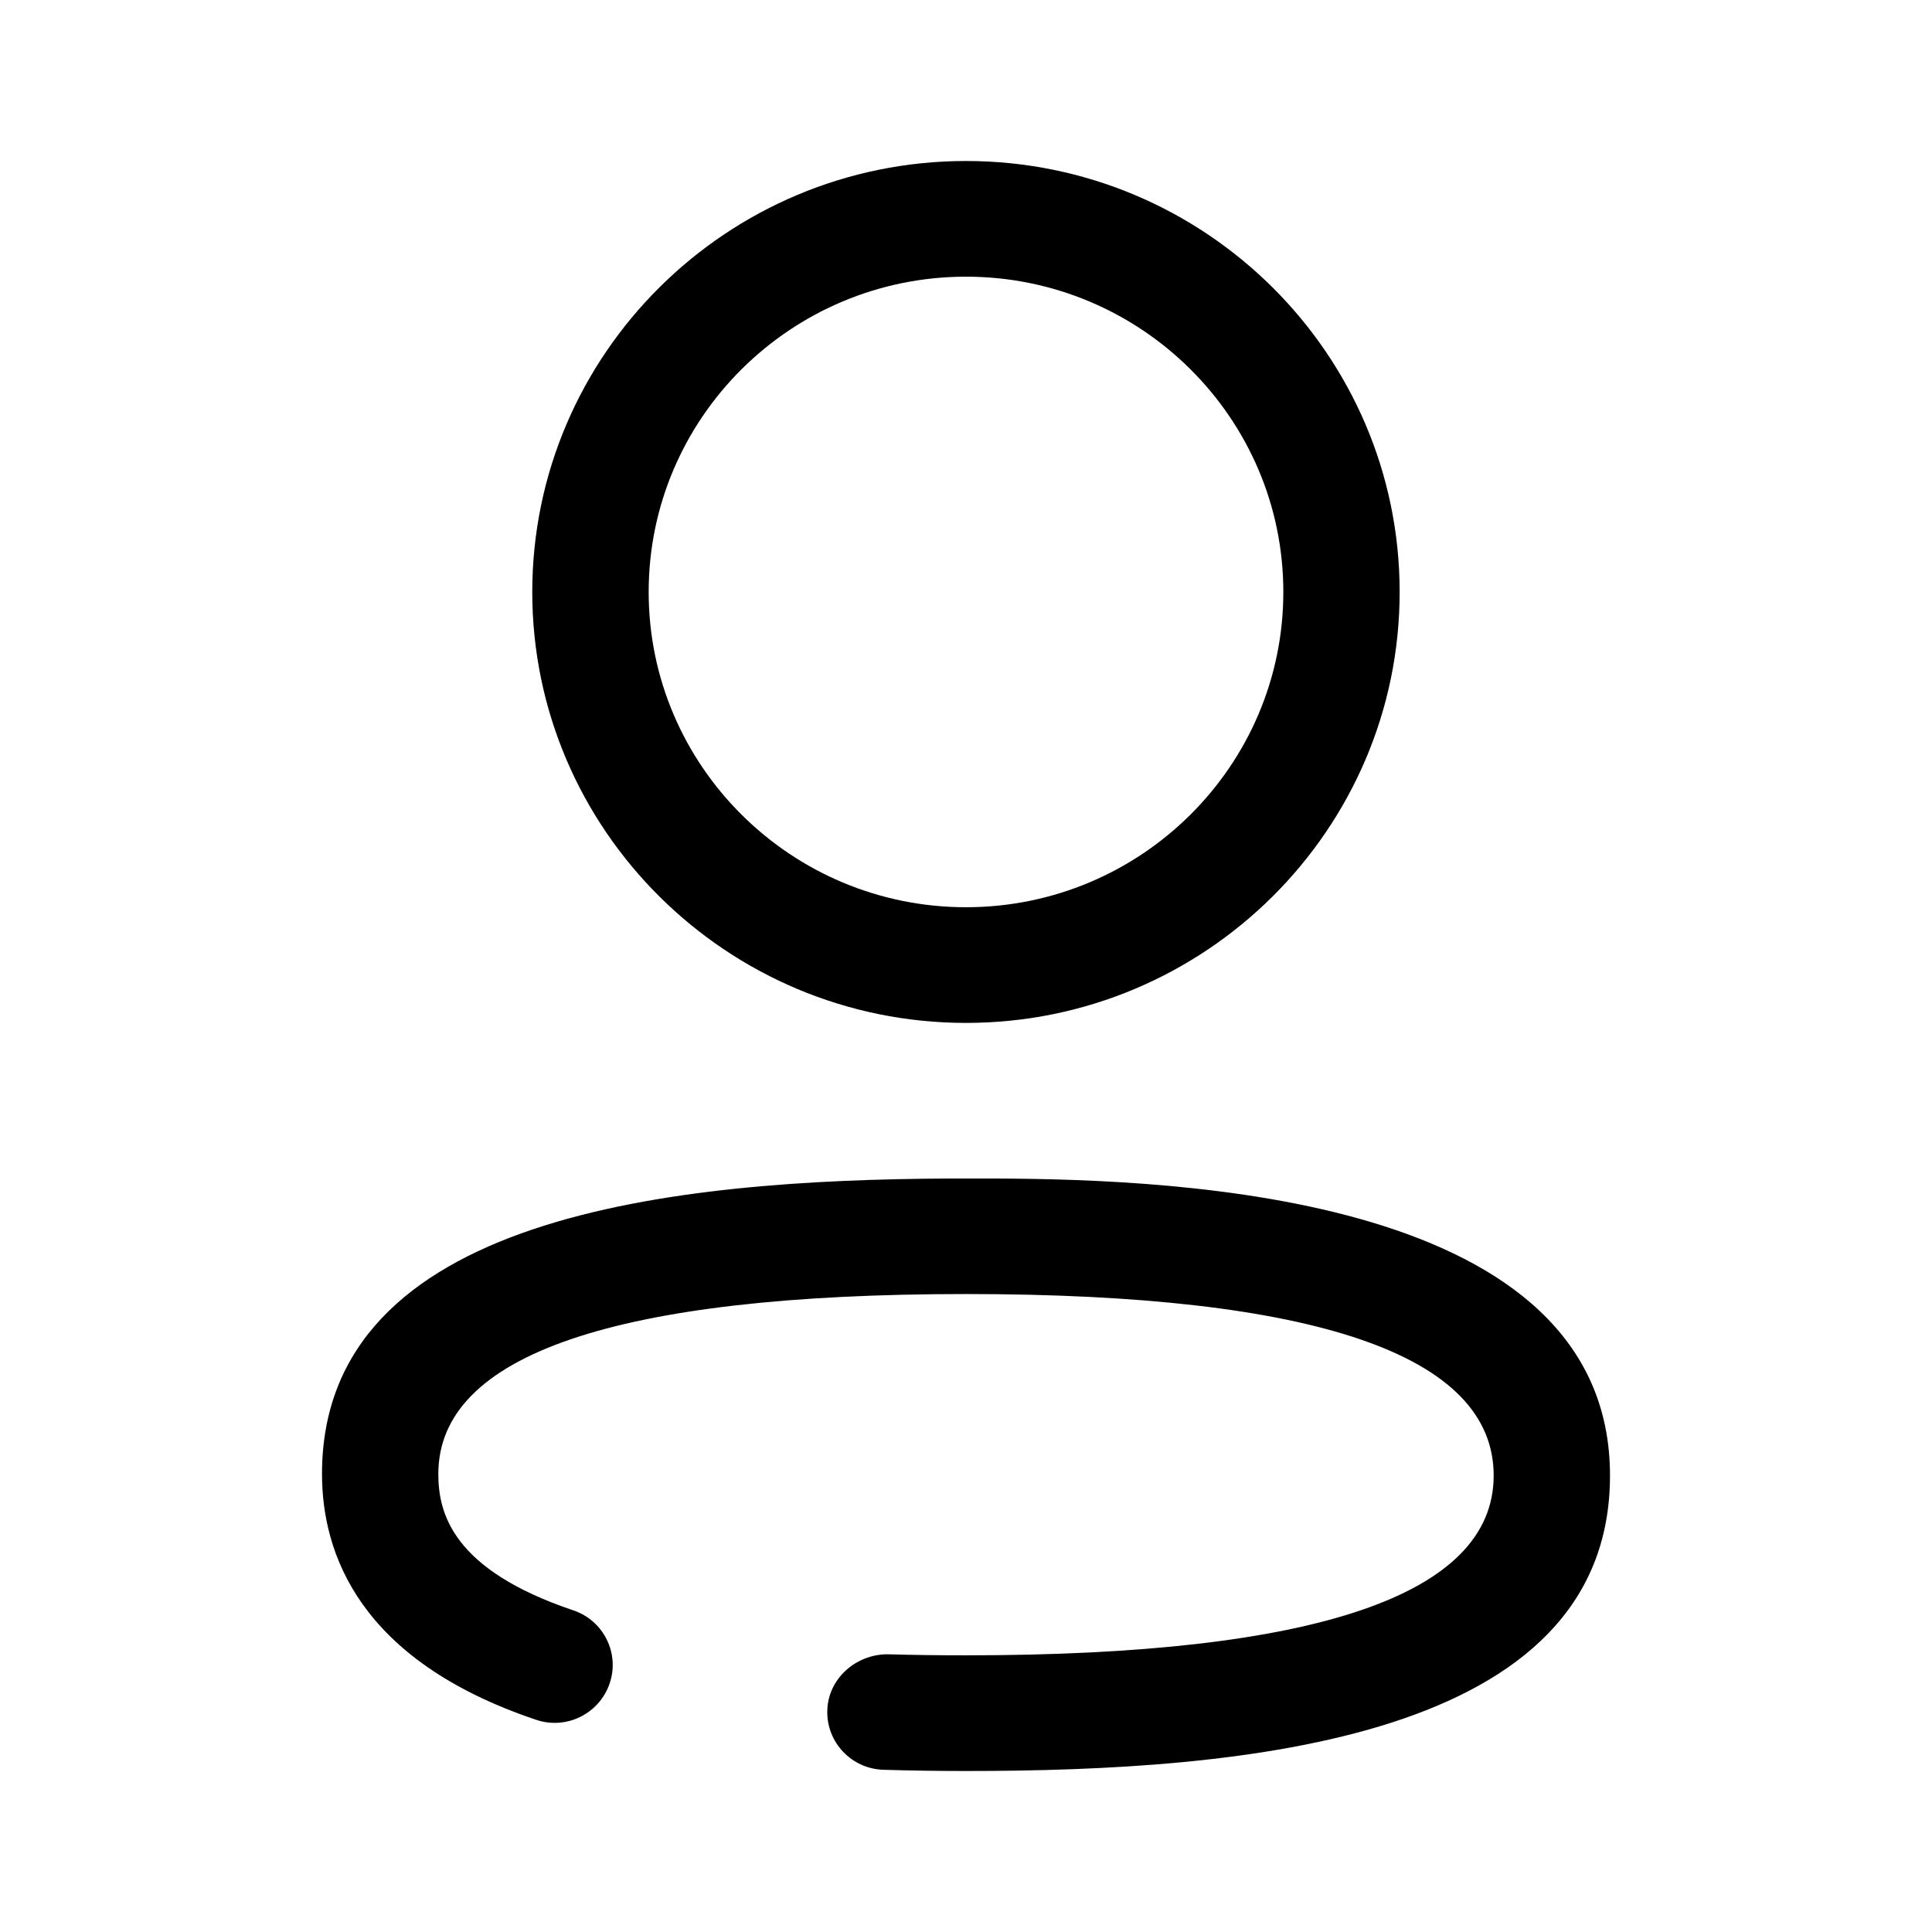
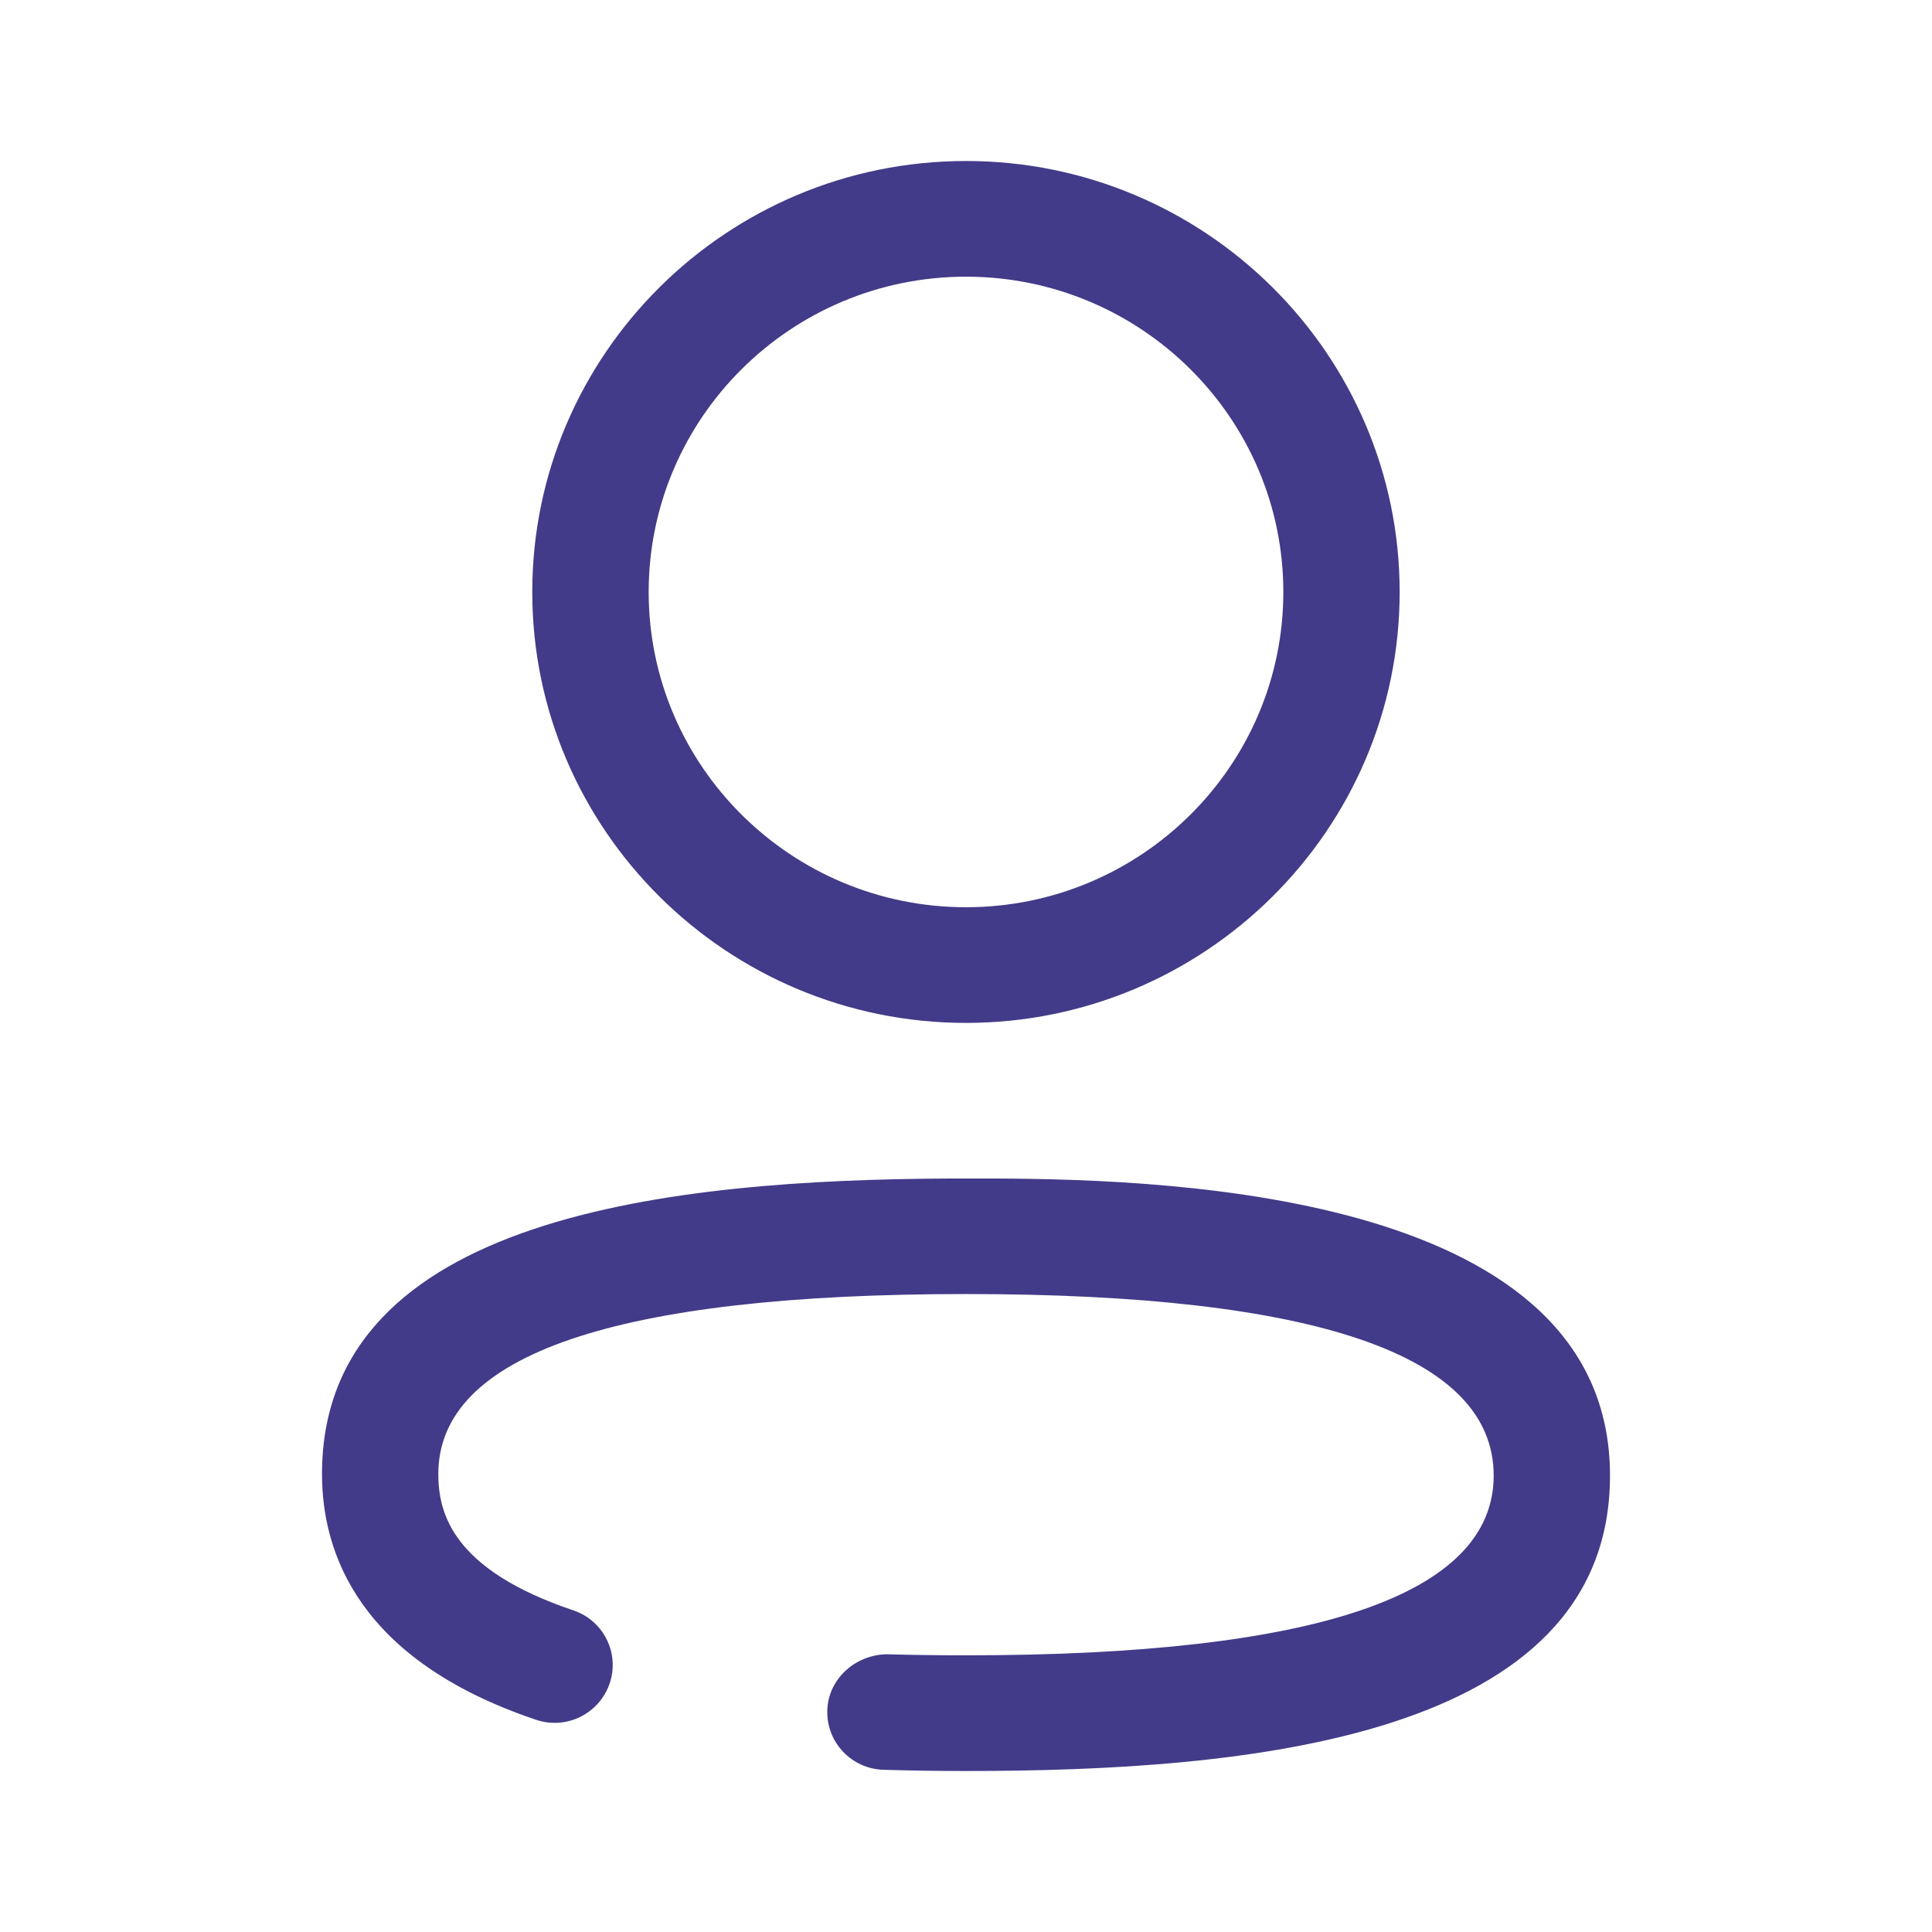
<svg xmlns="http://www.w3.org/2000/svg" width="24px" height="24px" viewBox="0 0 24 24" version="1.1">
  <g id="Iconly/Broken/Profile" stroke="none" stroke-width="1" fill="none" fill-rule="evenodd">
-     <g id="Profile" transform="translate(4, 2)" fill="#000000" fill-rule="nonzero">
+     <g id="Profile" transform="translate(4, 2)" fill="#423b89" fill-rule="nonzero">
      <path d="M16,16.33 C16,19.619 11.434,20 8,20 C7.654,20 7.313,19.995 6.978,19.985 C6.579,19.975 6.265,19.644 6.277,19.247 C6.288,18.851 6.632,18.553 7.019,18.55 C7.341,18.559 7.668,18.563 8,18.563 C12.349,18.563 14.555,17.812 14.555,16.33 C14.555,14.834 12.349,14.075 8,14.075 C3.651,14.075 1.445,14.827 1.445,16.31 C1.445,16.795 1.618,17.498 3.121,18.004 C3.499,18.131 3.701,18.538 3.573,18.913 C3.445,19.288 3.036,19.493 2.657,19.363 C0.461,18.624 -1.24344979e-14,17.295 -1.24344979e-14,16.31 C-1.24344979e-14,13.087 4.381,12.656 7.788,12.64 L8.381,12.64 C10.653,12.651 16,12.852 16,16.33 Z M8,5.32907052e-14 C10.971,5.32907052e-14 13.387,2.402 13.387,5.354 C13.387,8.305 10.971,10.707 8,10.707 C5.029,10.707 2.612,8.305 2.612,5.354 C2.612,2.402 5.029,5.32907052e-14 8,5.32907052e-14 Z M8,1.437 C5.826,1.437 4.058,3.194 4.058,5.354 C4.058,7.513 5.826,9.27 8,9.27 C10.174,9.27 11.942,7.513 11.942,5.354 C11.942,3.194 10.174,1.437 8,1.437 Z" />
    </g>
  </g>
</svg>
